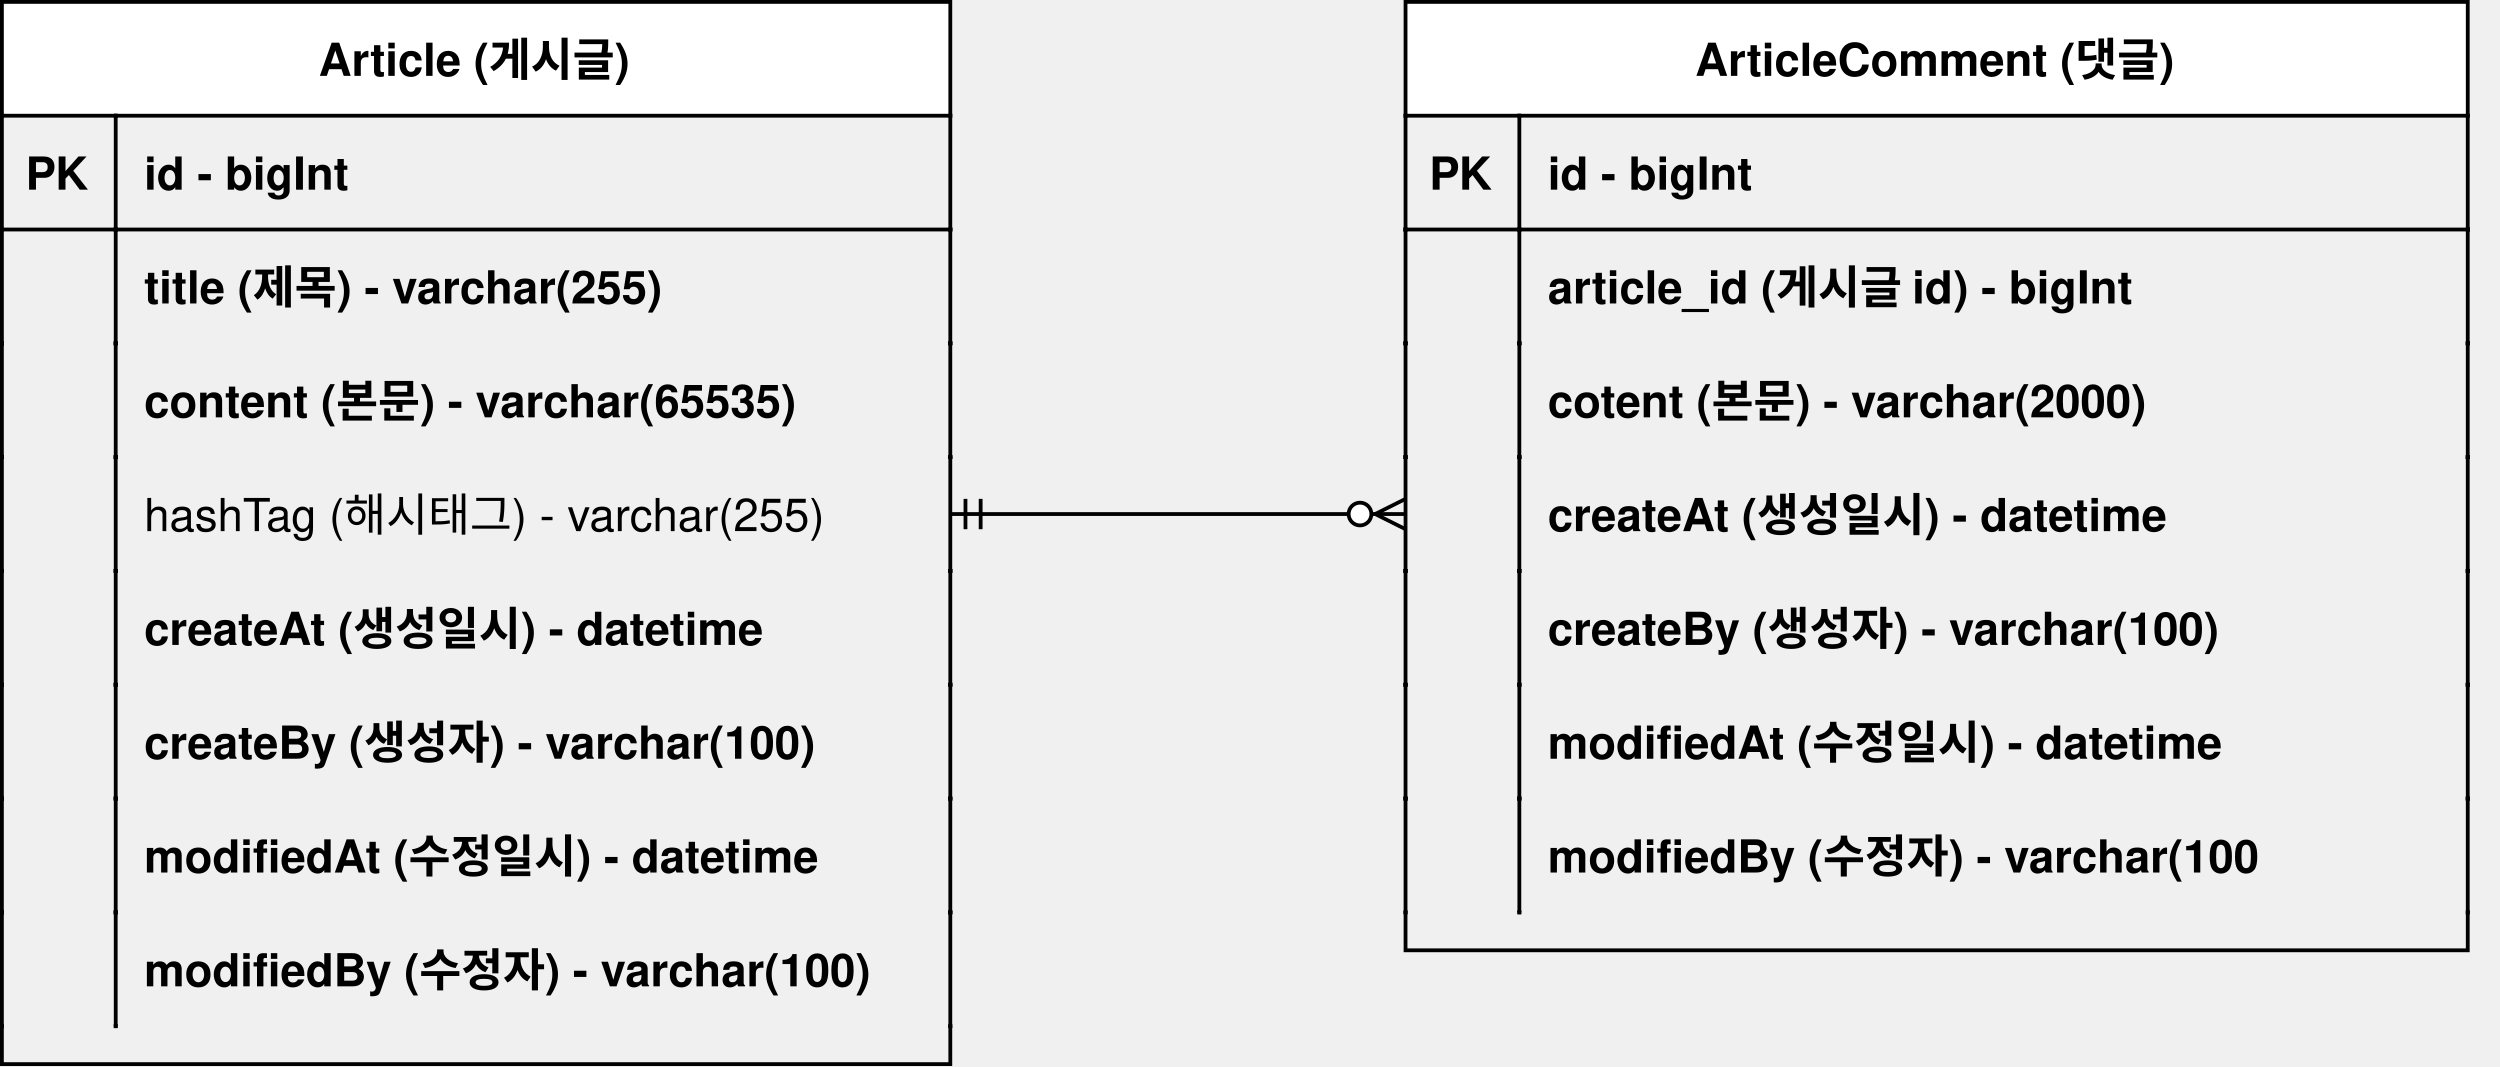
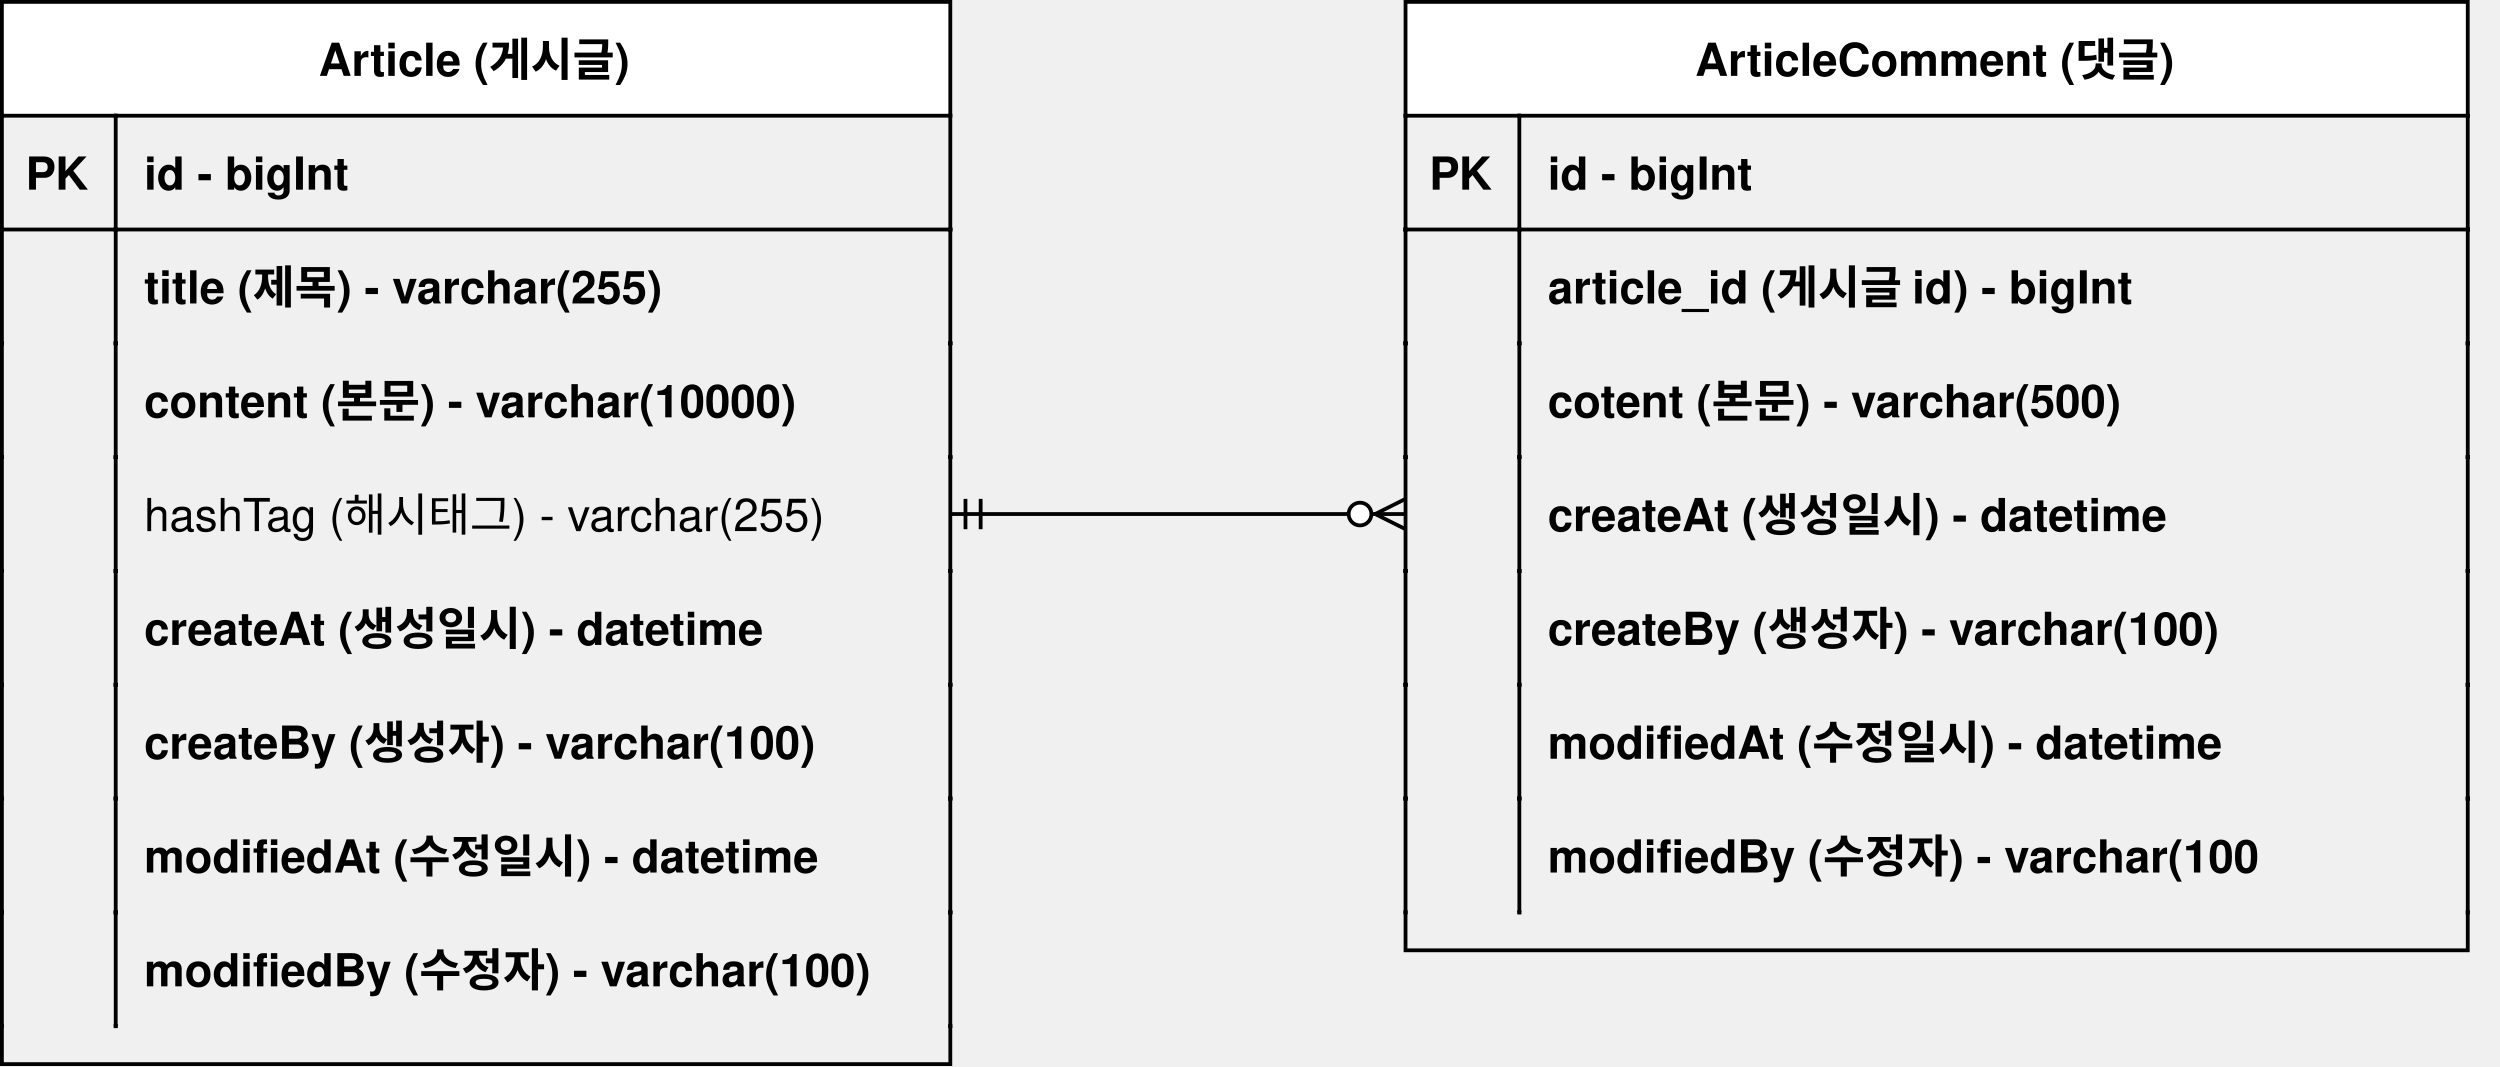
- <svg xmlns="http://www.w3.org/2000/svg" version="1.1" width="659px" height="281px" viewBox="-0.5 -0.5 659 281" content="&lt;mxfile host=&quot;app.diagrams.net&quot; modified=&quot;2022-12-07T14:34:52.298Z&quot; agent=&quot;5.0 (Windows NT 10.0; Win64; x64) AppleWebKit/537.36 (KHTML, like Gecko) Chrome/108.0.0.0 Safari/537.36&quot; etag=&quot;0uViAz22yQ4PB95Fst7f&quot; version=&quot;20.6.0&quot; type=&quot;github&quot;&gt;&lt;diagram id=&quot;R2lEEEUBdFMjLlhIrx00&quot; name=&quot;Page-1&quot;&gt;7V1bb6M4FP41SDMPrQiXJjwGms6spt3tttXu7NPIBQe8Azhy3DaZXz82mAA1SUlC0hSQUgkfjLHP+Xw+X46pojvR4gsBs+AGezBUNNVbKPqlomkDQ9MU/lO9ZSoZWkYq8AnyRKZccI9+QSFUhfQJeXBeykgxDimalYUujmPo0pIMEIJfytmmOCy/dQZ8KAnuXRDK0n+RR4NUOjLVXP4VIj/I3jxQxZ0IZJmFYB4AD7+URHBBr3BMRRVvIYlADGPK7twA8hMSxZwElPKWjhXtiv2mPPe5j7EfQjBD83MXR0zszlmWqymIUMjVXCjIFgWx1+kTRXcIxjS9ihYODLmtMjOkdbpac3elB8LLrfGAc/a8vP6p0vjri/4Pvbnxb4ePZwIMzyB8EvodE4rcEDo4itKWf1ImtjJyFEtXJmPFHikj9bNQIF1mVmG6nPFLCh65yJ5TQKgAj64yAYMDBShmLdcvB0k6DMFsjpLsqSRAoXcNlviJZgVlKXuKFtC7S7HD8zIYXbPCeJIXzq1wLyrDb4MQ+TG7dlkL+BttAuesLtdgTkUOWXlCn8+QULgoiIQyv0AcQUqWLIu4a2SQEx1pkIHoJYelNhKyoABJLXsQCJz5q7Jz87ELYcEtrKlL1lxrKNZ0ikB4x7ooiP3EZmWTcL16BM8eAPEhFYIZRlyjk2eYdpJE+SgMHRxibtkYxzDLljTOtNmPNddRz03FZBVwWHqQp9mPZyfUwfGcEoYQ/irIDPUCubFsimfiPSGcZtUgQpn8+hFTyvrcOrNuRP3btha21WuaVj+UZQ3JsrfftrEtZm2dhom3C5DnwTjtktxDg9zeFaas1P9K56+N8boj1rSHXtseBQPoW+pfFJZrZevSQMiwHwMKbfwUe3PJqKt67m5nU7Izy66pZ+zvEfl/cId8ckbPvG2a157PgIti/zp98uIVKsxDoGKxvpeajaKkVnFHgMlFlx29ekBHf/Hejn64l2WP1ONrav+itvbb7tZHklVBOsz+kbj3T8nIWuOj7ImjjGzFclZj7aToz63igIqpy5746RwBWD0BHIYArPcmgGydpRUMYNVWf9sZYDCQzOpiWlhhsXXu79nF2GEXmcN/BsQNAPmkqeqGVZeW+f36qGmz33dvvl+404dB6Os//gx+0m/u2d9no37kX42Nulyw1vHXXr5rwvNX2/YDjf3f0P8G7Lba9Ve3Wx79uwSyV46F82dDfl2xLpMLQ2F9h12wpJ3PBjI68NhTFEXwBHGxCxM0iaLuUUE/BzgUFZjvTQXWB5oE7NSJrW5SgVUxC0iowF5uoIKJYqmvJwSD9swHmgRQ51jA0iRE9SzQDAuM3p0F9tvPP3kWsNYYoPUsIO/mR9hDUwS9wpRgpFgjfjFWFcvspwQ74Kh7ZCCHD/Rk0AgZrMIf348M9lv5O30yMDtKBvKqX0YGhUmBTAZrJgUniImj0cAaBHWOBgaq7Bqg58NMx8KKhFcAesJKzAUH2McxCK9xYl4ev/c/pHQpwnjBE8VMFNAoFHfhAtHvhev/eFHnpkhdLkTJSWJZchC8Nju4Z9Yi/ERcuKHt2QYJzVhrc0YZLQSGgKLncvUa3+XV5KG9CLxWNoeD9KHXSk68m7Zuqvri6sHm7SkP6Ts08tom9Lp+VOeG2Ott/fZ+tpVH1W0Kvl5Btw/S0OQxdnfDr7fAxYYRltbsCKtOcccAyn5b9R/c3W8Tf7e1u6+KwD6uu5e360+w19fV/7C2/lvv3OX9copoNuBOp9ZOEoA3VsaWFIBnmm3Zb2sSNG32/JXTxj29Q2s8/05LrPpGz18Ven0oz19t2/0iak5+iTXFbqs9f2W7s1eWYq/j+sHXF6apt8b7Nwmcznl/o9PLPAf1/rUX8Q7m/o39dk9P3v2n4O2e+zfkVZ0AzIMH4Kfu/5JvqdlGYa39MonCSxfdh1WncT7oZKB57HSPAfqVn4MxQFXY9XEZ4AMt/ezUi4cdZQB5YtefwGkcRZ3jAlOeV/Zc0BAXVAVfH5ULTPmoxgn2+d17carM7nGBqa3hgv4ITjMA6h4NdPqziwelgcqw6+PSwH4rfqdPA2sM0HoakBf7+jM4+7DBGhx1jw36L7QcjA2Md2eDln+ixezoJ1pMeeFvn0M4nZ4WbP99lnYSwUCtsYJQPJbD9Iro8i45f4LjSX4nNU16omPAml86gxN7Y/5fFVhycvcLEvyAb0C8VMQ5kPxeBGLvr4pzP7sc4mE1JcvvxUThKZ7MH0tSWxz+EaI3z/lkO/E7n/MpIGZ1bK6ImJWw9oEg8Y5bzrsFwA/Lh1UM4xUU06aKp3IYSgUZg3JB+uuCUlVIBb2NZ5bM/w1Fmj3/3yH65Dc=&lt;/diagram&gt;&lt;/mxfile&gt;" resource="https://app.diagrams.net/#Hjae-ryeong%2Ffastcampus-project-board%2Ffeature%252F%25238-domain%2Fdocument%2Fproject-board-erd.svg">
+ <svg xmlns="http://www.w3.org/2000/svg" version="1.1" width="659px" height="281px" viewBox="-0.5 -0.5 659 281" content="&lt;mxfile host=&quot;app.diagrams.net&quot; modified=&quot;2022-12-11T01:07:37.209Z&quot; agent=&quot;5.0 (Windows NT 10.0; Win64; x64) AppleWebKit/537.36 (KHTML, like Gecko) Chrome/108.0.0.0 Safari/537.36&quot; etag=&quot;70-vAhd7zBGVTinpJra4&quot; version=&quot;20.6.0&quot; type=&quot;github&quot;&gt;&lt;diagram id=&quot;R2lEEEUBdFMjLlhIrx00&quot; name=&quot;Page-1&quot;&gt;7V1bb6M4FP41SLMPrbi24THQdGY17W63U+3OPo1ccMA7BEeO2ybz69cGc0lMUlJCmgJSKtkHY/A5n8/nyzFVDHe2/EzAPLzFPowUXfWXinGl6Lpm6rrCf6q/SiWXtpkKAoJ8UagQfEO/oBCqQvqEfLhYK0gxjiiarws9HMfQo2syQAh+WS82xdH6U+cggJLgmwciWfoP8mmYSkeWWsi/QBSE2ZM1VVyZgaywECxC4OOXNRFc0mscU/GKd5DMQAxjyq7cAvITEsWahJTylo4V/Zr9prz0eYBxEEEwR4tzD8+Y2FuwItdTMEMRV3OpIkdUxB5nTBTDJRjTNDVbujDitsrMkL7T9ZaruR4Ir7fGDe7Z8+rmp0rjLy/G3/T2Nri7fDwTYHgG0ZPQ75hQ5EXQxbNZ2vJPysRRRq5iG8pkrDgjZaT+JhRIV5lVmC7nPEnBIxc5CwoIFeAxVCZgcKAAxazlxpWW5KMIzBcoKZ5KQhT5N2CFn2hWUZZzpmgJ/fsUO7wsg9ENq4xneeXcCt/Ey/DLIEJBzNIeawF/okPggr3LDVhQUUJWntDnMyQULksioczPEM8gJStWRFw1M8iJjqRlIHopYKmPhCwsQVLPbgQCZ0Fed2E+lhAW3MOahmTNrYZiTacIRPesi4I4SGy2bhKuV5/g+QMgAaRCMMeIa3TyDNNOkigfRZGLI8wtG+MYZsWSxlkO+7Hmuuq5pVjsBVyW14o8+/HihLo4XlDCEMIfBZmhXiA3lkPxXDwngtPsNYhQJk8/YkpZn9tm1p2of93WwrZGTdMabVnWlCx793Uf22LW1mmUeLsQ+T6M0y7JPTQo7F1hykr95zrfNMZmR6xpD6O2PUoGMPbUv6is0MretYGIYT8GFDr4KfYXklHz93y7nS3Jzqy4rp6xv0cU/M4d8skZPfO2aVlnMQceioOb9M6LDVRYbaBiub2XWgdFSa3qjgCTiz47erVFR3/x3o7+spFlj9Tja2r/orb2u+7WR5JVQTrM/pG490/JyFrno+yJq4wcxXbzsXZS9W+d4oCKqUtD/PSOAOyBANohAPu9CSBbZ+kEA9i11d91BtA0yawepqUVFsfg/p4lxi5LZA7/GRAvBOSTpe5YdOmY268Pmi67fe/2+4U3fdCiwPjxR/iTfvXO/jobDQP/lvx+7dW7Qzj+att+0KH/bqD2yvNXq0Ie/HsEskeOhe9nI35Dsa+ShKmwvsMSLOsUk4GMDXx2F0UzeIK4aMoETVHUPyoYpgBtUYH13lRgf9A5wG6gDlRgV0wCEipwVjuoYKLY6uZ8QOvmfKApgHrHArYuIWpggcOwwOjdWaDZdv5psYBd3wCdZwF5M3+GfTRF0C9NCUaKPeKJsarY1jAleAOO+kcGcvTAQAYHIYM8+vH9yKDZyt+JkYFV2wCdJwN51S8jg9KkQCaDLZOCE8REOzRQH0G9owFNlV0D9AOY6VhYkfAXgL6wEnPBIQ5wDKIbnJiXh+/9ByldiShe8EQxE4V0FomrcIno91L6X17VuSVyV0tRc5JZvclBL/AT8eCOpmYLhDQjqdcKcj3sRAuBEaDouVyohU1eXR7ai7hrZXc0yBB5rRTEu2vrpqov5jce3p7ykL5HI699Iq/rB3XuCL3e1283s608qu5S7HUO3V6NxapVIY+x+xt9vQcudoyw9MOOsOpUdwygNNuq/+Dufp9x3N7uvioA+7juXt6uP8FeX1f/l7X133nnLu+XU0SzAXc6tXaT+LuxMrY3p9a6ZXVxv60paLrs+SvnkQ29w+D594u8bsvzV9u2WUTNaS2x5kDtleevVEX2yLXQ67h+7LWmqj2KttgDOL3z/mavl3la9f61F/Fac/9ms93T03L/Zi9XdapVIa/qhGARPoAgdf9XfEvNMUtr7VdJFF666H5ZQQgfdTJweOz0jwGGlZ/WGKAq7Pq4DPBBl352I3VgAFOe2A0ncA6Oot5xgSXPKwcuOBAXVAVfH5ULLPmoxgn2+Zq9OEfqwAWWvoULhiM4hwFQ/2ig119dbJUGKsOuj0sDzVb8TowGevmdxWpVyIt9wxmc2mxwkC8zdpQNhi+0tMYG5ruzQZc+0WINn2jJVSEv/DU5hNOfacFBvs/STSLQ1BorCOVjOUzViK7uk/MnOJ4UV1LTpCc6NNb8tTM4sT/m/1SBZSf3vyDBD/gWxCtFnAMprs1A7P9Zce7nLYd42JuS1fdypnQXzxa3Jbnth3+Eil4955NtSR3unE8JMfmxuTJicmHtA0HiGXecd0uAv1w/rGKaG1BM2y7uKmAoVWRq6xUZmxWlupEqeh3PLFv8F4q0ePGvQ4zJ/w==&lt;/diagram&gt;&lt;/mxfile&gt;" resource="https://app.diagrams.net/#Hjae-ryeong%2Ffastcampus-project-board%2Ffeature%252F%252310-db%2Fdocument%2Fproject-board-erd.svg">
  <defs>
    <clipPath id="mx-clip-370-30-30-30-0">
      <rect x="370" y="30" width="30" height="30" />
    </clipPath>
    <clipPath id="mx-clip-406-30-244-30-0">
      <rect x="406" y="30" width="244" height="30" />
    </clipPath>
    <clipPath id="mx-clip-406-60-244-30-0">
      <rect x="406" y="60" width="244" height="30" />
    </clipPath>
    <clipPath id="mx-clip-406-90-244-30-0">
      <rect x="406" y="90" width="244" height="30" />
    </clipPath>
    <clipPath id="mx-clip-406-120-244-30-0">
      <rect x="406" y="120" width="244" height="30" />
    </clipPath>
    <clipPath id="mx-clip-406-150-244-30-0">
      <rect x="406" y="150" width="244" height="30" />
    </clipPath>
    <clipPath id="mx-clip-406-180-244-30-0">
      <rect x="406" y="180" width="244" height="30" />
    </clipPath>
    <clipPath id="mx-clip-406-210-244-30-0">
      <rect x="406" y="210" width="244" height="30" />
    </clipPath>
    <clipPath id="mx-clip-0-30-30-30-0">
      <rect x="0" y="30" width="30" height="30" />
    </clipPath>
    <clipPath id="mx-clip-36-30-214-30-0">
      <rect x="36" y="30" width="214" height="30" />
    </clipPath>
    <clipPath id="mx-clip-36-60-214-30-0">
      <rect x="36" y="60" width="214" height="30" />
    </clipPath>
    <clipPath id="mx-clip-36-90-214-30-0">
      <rect x="36" y="90" width="214" height="30" />
    </clipPath>
    <clipPath id="mx-clip-36-120-214-30-0">
      <rect x="36" y="120" width="214" height="30" />
    </clipPath>
    <clipPath id="mx-clip-36-150-214-30-0">
      <rect x="36" y="150" width="214" height="30" />
    </clipPath>
    <clipPath id="mx-clip-36-180-214-30-0">
      <rect x="36" y="180" width="214" height="30" />
    </clipPath>
    <clipPath id="mx-clip-36-210-214-30-0">
      <rect x="36" y="210" width="214" height="30" />
    </clipPath>
    <clipPath id="mx-clip-36-240-214-30-0">
      <rect x="36" y="240" width="214" height="30" />
    </clipPath>
  </defs>
  <g>
    <path d="M 370 30 L 370 0 L 650 0 L 650 30" fill="rgb(255, 255, 255)" stroke="rgb(0, 0, 0)" stroke-miterlimit="10" pointer-events="all" />
    <path d="M 370 30 L 370 250 L 650 250 L 650 30" fill="none" stroke="rgb(0, 0, 0)" stroke-miterlimit="10" pointer-events="none" />
    <path d="M 370 30 L 650 30" fill="none" stroke="rgb(0, 0, 0)" stroke-miterlimit="10" pointer-events="none" />
    <path d="M 400 30 L 400 60 L 400 90 L 400 120 L 400 150 L 400 180 L 400 210 L 400 240" fill="none" stroke="rgb(0, 0, 0)" stroke-miterlimit="10" pointer-events="none" />
    <g fill="rgb(0, 0, 0)" font-family="Helvetica" font-weight="bold" pointer-events="none" text-anchor="middle" font-size="12px">
      <text x="509.5" y="19.5">ArticleComment (댓글)</text>
    </g>
    <path d="M 370 30 M 650 30 M 650 60 L 370 60" fill="none" stroke="rgb(0, 0, 0)" stroke-linecap="square" stroke-miterlimit="10" pointer-events="none" />
    <path d="M 370 30 M 400 30 M 400 60 M 370 60" fill="none" stroke="rgb(0, 0, 0)" stroke-linecap="square" stroke-miterlimit="10" pointer-events="none" />
    <g fill="rgb(0, 0, 0)" font-family="Helvetica" font-weight="bold" pointer-events="none" clip-path="url(#mx-clip-370-30-30-30-0)" text-anchor="middle" font-size="12px">
      <text x="384.5" y="49.5">PK</text>
    </g>
    <path d="M 400 30 M 650 30 M 650 60 M 400 60" fill="none" stroke="rgb(0, 0, 0)" stroke-linecap="square" stroke-miterlimit="10" pointer-events="none" />
    <g fill="rgb(0, 0, 0)" font-family="Helvetica" font-weight="bold" text-decoration="underline" pointer-events="none" clip-path="url(#mx-clip-406-30-244-30-0)" font-size="12px">
      <text x="407.5" y="49.5">id - bigInt</text>
    </g>
    <path d="M 370 60 M 650 60 M 650 90 M 370 90" fill="none" stroke="rgb(0, 0, 0)" stroke-linecap="square" stroke-miterlimit="10" pointer-events="none" />
    <path d="M 370 60 M 400 60 M 400 90 M 370 90" fill="none" stroke="rgb(0, 0, 0)" stroke-linecap="square" stroke-miterlimit="10" pointer-events="none" />
    <path d="M 400 60 M 650 60 M 650 90 M 400 90" fill="none" stroke="rgb(0, 0, 0)" stroke-linecap="square" stroke-miterlimit="10" pointer-events="none" />
    <g fill="rgb(0, 0, 0)" font-family="Helvetica" font-weight="bold" pointer-events="none" clip-path="url(#mx-clip-406-60-244-30-0)" font-size="12px">
      <text x="407.5" y="79.5">article_id (게시글 id) - bigInt</text>
    </g>
    <path d="M 370 90 M 650 90 M 650 120 M 370 120" fill="none" stroke="rgb(0, 0, 0)" stroke-linecap="square" stroke-miterlimit="10" pointer-events="none" />
    <path d="M 370 90 M 400 90 M 400 120 M 370 120" fill="none" stroke="rgb(0, 0, 0)" stroke-linecap="square" stroke-miterlimit="10" pointer-events="none" />
    <path d="M 400 90 M 650 90 M 650 120 M 400 120" fill="none" stroke="rgb(0, 0, 0)" stroke-linecap="square" stroke-miterlimit="10" pointer-events="none" />
    <g fill="rgb(0, 0, 0)" font-family="Helvetica" font-weight="bold" pointer-events="none" clip-path="url(#mx-clip-406-90-244-30-0)" font-size="12px">
-       <text x="407.5" y="109.5">cotent (본문) - varchar(2000)</text>
+       <text x="407.5" y="109.5">cotent (본문) - varchar(500)</text>
    </g>
    <path d="M 370 120 M 650 120 M 650 150 M 370 150" fill="none" stroke="rgb(0, 0, 0)" stroke-linecap="square" stroke-miterlimit="10" pointer-events="none" />
    <path d="M 370 120 M 400 120 M 400 150 M 370 150" fill="none" stroke="rgb(0, 0, 0)" stroke-linecap="square" stroke-miterlimit="10" pointer-events="none" />
    <path d="M 400 120 M 650 120 M 650 150 M 400 150" fill="none" stroke="rgb(0, 0, 0)" stroke-linecap="square" stroke-miterlimit="10" pointer-events="none" />
    <g fill="rgb(0, 0, 0)" font-family="Helvetica" font-weight="bold" pointer-events="none" clip-path="url(#mx-clip-406-120-244-30-0)" font-size="12px">
      <text x="407.5" y="139.5">createAt (생성일시) - datetime</text>
    </g>
    <path d="M 370 150 M 650 150 M 650 180 M 370 180" fill="none" stroke="rgb(0, 0, 0)" stroke-linecap="square" stroke-miterlimit="10" pointer-events="none" />
    <path d="M 370 150 M 400 150 M 400 180 M 370 180" fill="none" stroke="rgb(0, 0, 0)" stroke-linecap="square" stroke-miterlimit="10" pointer-events="none" />
    <path d="M 400 150 M 650 150 M 650 180 M 400 180" fill="none" stroke="rgb(0, 0, 0)" stroke-linecap="square" stroke-miterlimit="10" pointer-events="none" />
    <g fill="rgb(0, 0, 0)" font-family="Helvetica" font-weight="bold" pointer-events="none" clip-path="url(#mx-clip-406-150-244-30-0)" font-size="12px">
      <text x="407.5" y="169.5">createBy (생성자) - varchar(100)</text>
    </g>
    <path d="M 370 180 M 650 180 M 650 210 M 370 210" fill="none" stroke="rgb(0, 0, 0)" stroke-linecap="square" stroke-miterlimit="10" pointer-events="none" />
    <path d="M 370 180 M 400 180 M 400 210 M 370 210" fill="none" stroke="rgb(0, 0, 0)" stroke-linecap="square" stroke-miterlimit="10" pointer-events="none" />
    <path d="M 400 180 M 650 180 M 650 210 M 400 210" fill="none" stroke="rgb(0, 0, 0)" stroke-linecap="square" stroke-miterlimit="10" pointer-events="none" />
    <g fill="rgb(0, 0, 0)" font-family="Helvetica" font-weight="bold" pointer-events="none" clip-path="url(#mx-clip-406-180-244-30-0)" font-size="12px">
      <text x="407.5" y="199.5">modifiedAt (수정일시) - datetime</text>
    </g>
    <path d="M 370 210 M 650 210 M 650 240 M 370 240" fill="none" stroke="rgb(0, 0, 0)" stroke-linecap="square" stroke-miterlimit="10" pointer-events="none" />
    <path d="M 370 210 M 400 210 M 400 240 M 370 240" fill="none" stroke="rgb(0, 0, 0)" stroke-linecap="square" stroke-miterlimit="10" pointer-events="none" />
    <path d="M 400 210 M 650 210 M 650 240 M 400 240" fill="none" stroke="rgb(0, 0, 0)" stroke-linecap="square" stroke-miterlimit="10" pointer-events="none" />
    <g fill="rgb(0, 0, 0)" font-family="Helvetica" font-weight="bold" pointer-events="none" clip-path="url(#mx-clip-406-210-244-30-0)" font-size="12px">
      <text x="407.5" y="229.5">modifiedBy (수정자) - varchar(100</text>
    </g>
    <path d="M 0 30 L 0 0 L 250 0 L 250 30" fill="rgb(255, 255, 255)" stroke="rgb(0, 0, 0)" stroke-miterlimit="10" pointer-events="none" />
    <path d="M 0 30 L 0 280 L 250 280 L 250 30" fill="none" stroke="rgb(0, 0, 0)" stroke-miterlimit="10" pointer-events="none" />
    <path d="M 0 30 L 250 30" fill="none" stroke="rgb(0, 0, 0)" stroke-miterlimit="10" pointer-events="none" />
    <path d="M 30 30 L 30 60 L 30 90 L 30 120 L 30 150 L 30 180 L 30 210 L 30 240 L 30 270" fill="none" stroke="rgb(0, 0, 0)" stroke-miterlimit="10" pointer-events="none" />
    <g fill="rgb(0, 0, 0)" font-family="Helvetica" font-weight="bold" pointer-events="none" text-anchor="middle" font-size="12px">
      <text x="124.5" y="19.5">Article (게시글)</text>
    </g>
    <path d="M 0 30 M 250 30 M 250 60 L 0 60" fill="none" stroke="rgb(0, 0, 0)" stroke-linecap="square" stroke-miterlimit="10" pointer-events="none" />
    <path d="M 0 30 M 30 30 M 30 60 M 0 60" fill="none" stroke="rgb(0, 0, 0)" stroke-linecap="square" stroke-miterlimit="10" pointer-events="none" />
    <g fill="rgb(0, 0, 0)" font-family="Helvetica" font-weight="bold" pointer-events="none" clip-path="url(#mx-clip-0-30-30-30-0)" text-anchor="middle" font-size="12px">
      <text x="14.5" y="49.5">PK</text>
    </g>
    <path d="M 30 30 M 250 30 M 250 60 M 30 60" fill="none" stroke="rgb(0, 0, 0)" stroke-linecap="square" stroke-miterlimit="10" pointer-events="none" />
    <g fill="rgb(0, 0, 0)" font-family="Helvetica" font-weight="bold" text-decoration="underline" pointer-events="none" clip-path="url(#mx-clip-36-30-214-30-0)" font-size="12px">
      <text x="37.5" y="49.5">id - bigInt</text>
    </g>
    <path d="M 0 60 M 250 60 M 250 90 M 0 90" fill="none" stroke="rgb(0, 0, 0)" stroke-linecap="square" stroke-miterlimit="10" pointer-events="none" />
    <path d="M 0 60 M 30 60 M 30 90 M 0 90" fill="none" stroke="rgb(0, 0, 0)" stroke-linecap="square" stroke-miterlimit="10" pointer-events="none" />
    <path d="M 30 60 M 250 60 M 250 90 M 30 90" fill="none" stroke="rgb(0, 0, 0)" stroke-linecap="square" stroke-miterlimit="10" pointer-events="none" />
    <g fill="rgb(0, 0, 0)" font-family="Helvetica" font-weight="bold" pointer-events="none" clip-path="url(#mx-clip-36-60-214-30-0)" font-size="12px">
      <text x="37.5" y="79.5">title (제목) - varchar(255)</text>
    </g>
    <path d="M 0 90 M 250 90 M 250 120 M 0 120" fill="none" stroke="rgb(0, 0, 0)" stroke-linecap="square" stroke-miterlimit="10" pointer-events="none" />
    <path d="M 0 90 M 30 90 M 30 120 M 0 120" fill="none" stroke="rgb(0, 0, 0)" stroke-linecap="square" stroke-miterlimit="10" pointer-events="none" />
    <path d="M 30 90 M 250 90 M 250 120 M 30 120" fill="none" stroke="rgb(0, 0, 0)" stroke-linecap="square" stroke-miterlimit="10" pointer-events="none" />
    <g fill="rgb(0, 0, 0)" font-family="Helvetica" font-weight="bold" pointer-events="none" clip-path="url(#mx-clip-36-90-214-30-0)" font-size="12px">
-       <text x="37.5" y="109.5">content (본문) - varchar(65535)</text>
+       <text x="37.5" y="109.5">content (본문) - varchar(10000)</text>
    </g>
    <path d="M 0 120 M 250 120 M 250 150 M 0 150" fill="none" stroke="rgb(0, 0, 0)" stroke-linecap="square" stroke-miterlimit="10" pointer-events="none" />
    <path d="M 0 120 M 30 120 M 30 150 M 0 150" fill="none" stroke="rgb(0, 0, 0)" stroke-linecap="square" stroke-miterlimit="10" pointer-events="none" />
    <path d="M 30 120 M 250 120 M 250 150 M 30 150" fill="none" stroke="rgb(0, 0, 0)" stroke-linecap="square" stroke-miterlimit="10" pointer-events="none" />
    <g fill="rgb(0, 0, 0)" font-family="Helvetica" pointer-events="none" clip-path="url(#mx-clip-36-120-214-30-0)" font-size="12px">
      <text x="37.5" y="139.5">hashTag (해시태그) - varchar(255)</text>
    </g>
    <path d="M 0 150 M 250 150 M 250 180 M 0 180" fill="none" stroke="rgb(0, 0, 0)" stroke-linecap="square" stroke-miterlimit="10" pointer-events="none" />
    <path d="M 0 150 M 30 150 M 30 180 M 0 180" fill="none" stroke="rgb(0, 0, 0)" stroke-linecap="square" stroke-miterlimit="10" pointer-events="none" />
    <path d="M 30 150 M 250 150 M 250 180 M 30 180" fill="none" stroke="rgb(0, 0, 0)" stroke-linecap="square" stroke-miterlimit="10" pointer-events="none" />
    <g fill="rgb(0, 0, 0)" font-family="Helvetica" font-weight="bold" pointer-events="none" clip-path="url(#mx-clip-36-150-214-30-0)" font-size="12px">
      <text x="37.5" y="169.5">createAt (생성일시) - datetime</text>
    </g>
    <path d="M 0 180 M 250 180 M 250 210 M 0 210" fill="none" stroke="rgb(0, 0, 0)" stroke-linecap="square" stroke-miterlimit="10" pointer-events="none" />
    <path d="M 0 180 M 30 180 M 30 210 M 0 210" fill="none" stroke="rgb(0, 0, 0)" stroke-linecap="square" stroke-miterlimit="10" pointer-events="none" />
    <path d="M 30 180 M 250 180 M 250 210 M 30 210" fill="none" stroke="rgb(0, 0, 0)" stroke-linecap="square" stroke-miterlimit="10" pointer-events="none" />
    <g fill="rgb(0, 0, 0)" font-family="Helvetica" font-weight="bold" pointer-events="none" clip-path="url(#mx-clip-36-180-214-30-0)" font-size="12px">
      <text x="37.5" y="199.5">createBy (생성자) - varchar(100)</text>
    </g>
    <path d="M 0 210 M 250 210 M 250 240 M 0 240" fill="none" stroke="rgb(0, 0, 0)" stroke-linecap="square" stroke-miterlimit="10" pointer-events="none" />
    <path d="M 0 210 M 30 210 M 30 240 M 0 240" fill="none" stroke="rgb(0, 0, 0)" stroke-linecap="square" stroke-miterlimit="10" pointer-events="none" />
    <path d="M 30 210 M 250 210 M 250 240 M 30 240" fill="none" stroke="rgb(0, 0, 0)" stroke-linecap="square" stroke-miterlimit="10" pointer-events="none" />
    <g fill="rgb(0, 0, 0)" font-family="Helvetica" font-weight="bold" pointer-events="none" clip-path="url(#mx-clip-36-210-214-30-0)" font-size="12px">
      <text x="37.5" y="229.5">modifiedAt (수정일시) - datetime</text>
    </g>
    <path d="M 0 240 M 250 240 M 250 270 M 0 270" fill="none" stroke="rgb(0, 0, 0)" stroke-linecap="square" stroke-miterlimit="10" pointer-events="none" />
    <path d="M 0 240 M 30 240 M 30 270 M 0 270" fill="none" stroke="rgb(0, 0, 0)" stroke-linecap="square" stroke-miterlimit="10" pointer-events="none" />
    <path d="M 30 240 M 250 240 M 250 270 M 30 270" fill="none" stroke="rgb(0, 0, 0)" stroke-linecap="square" stroke-miterlimit="10" pointer-events="none" />
    <g fill="rgb(0, 0, 0)" font-family="Helvetica" font-weight="bold" pointer-events="none" clip-path="url(#mx-clip-36-240-214-30-0)" font-size="12px">
      <text x="37.5" y="259.5">modifiedBy (수정자) - varchar(100)</text>
    </g>
    <path d="M 250 135 L 280 135 L 340 135 L 370 135" fill="none" stroke="rgb(0, 0, 0)" stroke-miterlimit="10" pointer-events="none" />
    <path d="M 254 131 L 254 139 M 258 131 L 258 139" fill="none" stroke="rgb(0, 0, 0)" stroke-miterlimit="10" pointer-events="none" />
    <ellipse cx="358" cy="135" rx="3" ry="3" fill="#ffffff" stroke="rgb(0, 0, 0)" pointer-events="none" />
    <path d="M 370 131 L 362 135 L 370 139" fill="none" stroke="rgb(0, 0, 0)" stroke-miterlimit="10" pointer-events="none" />
  </g>
</svg>
